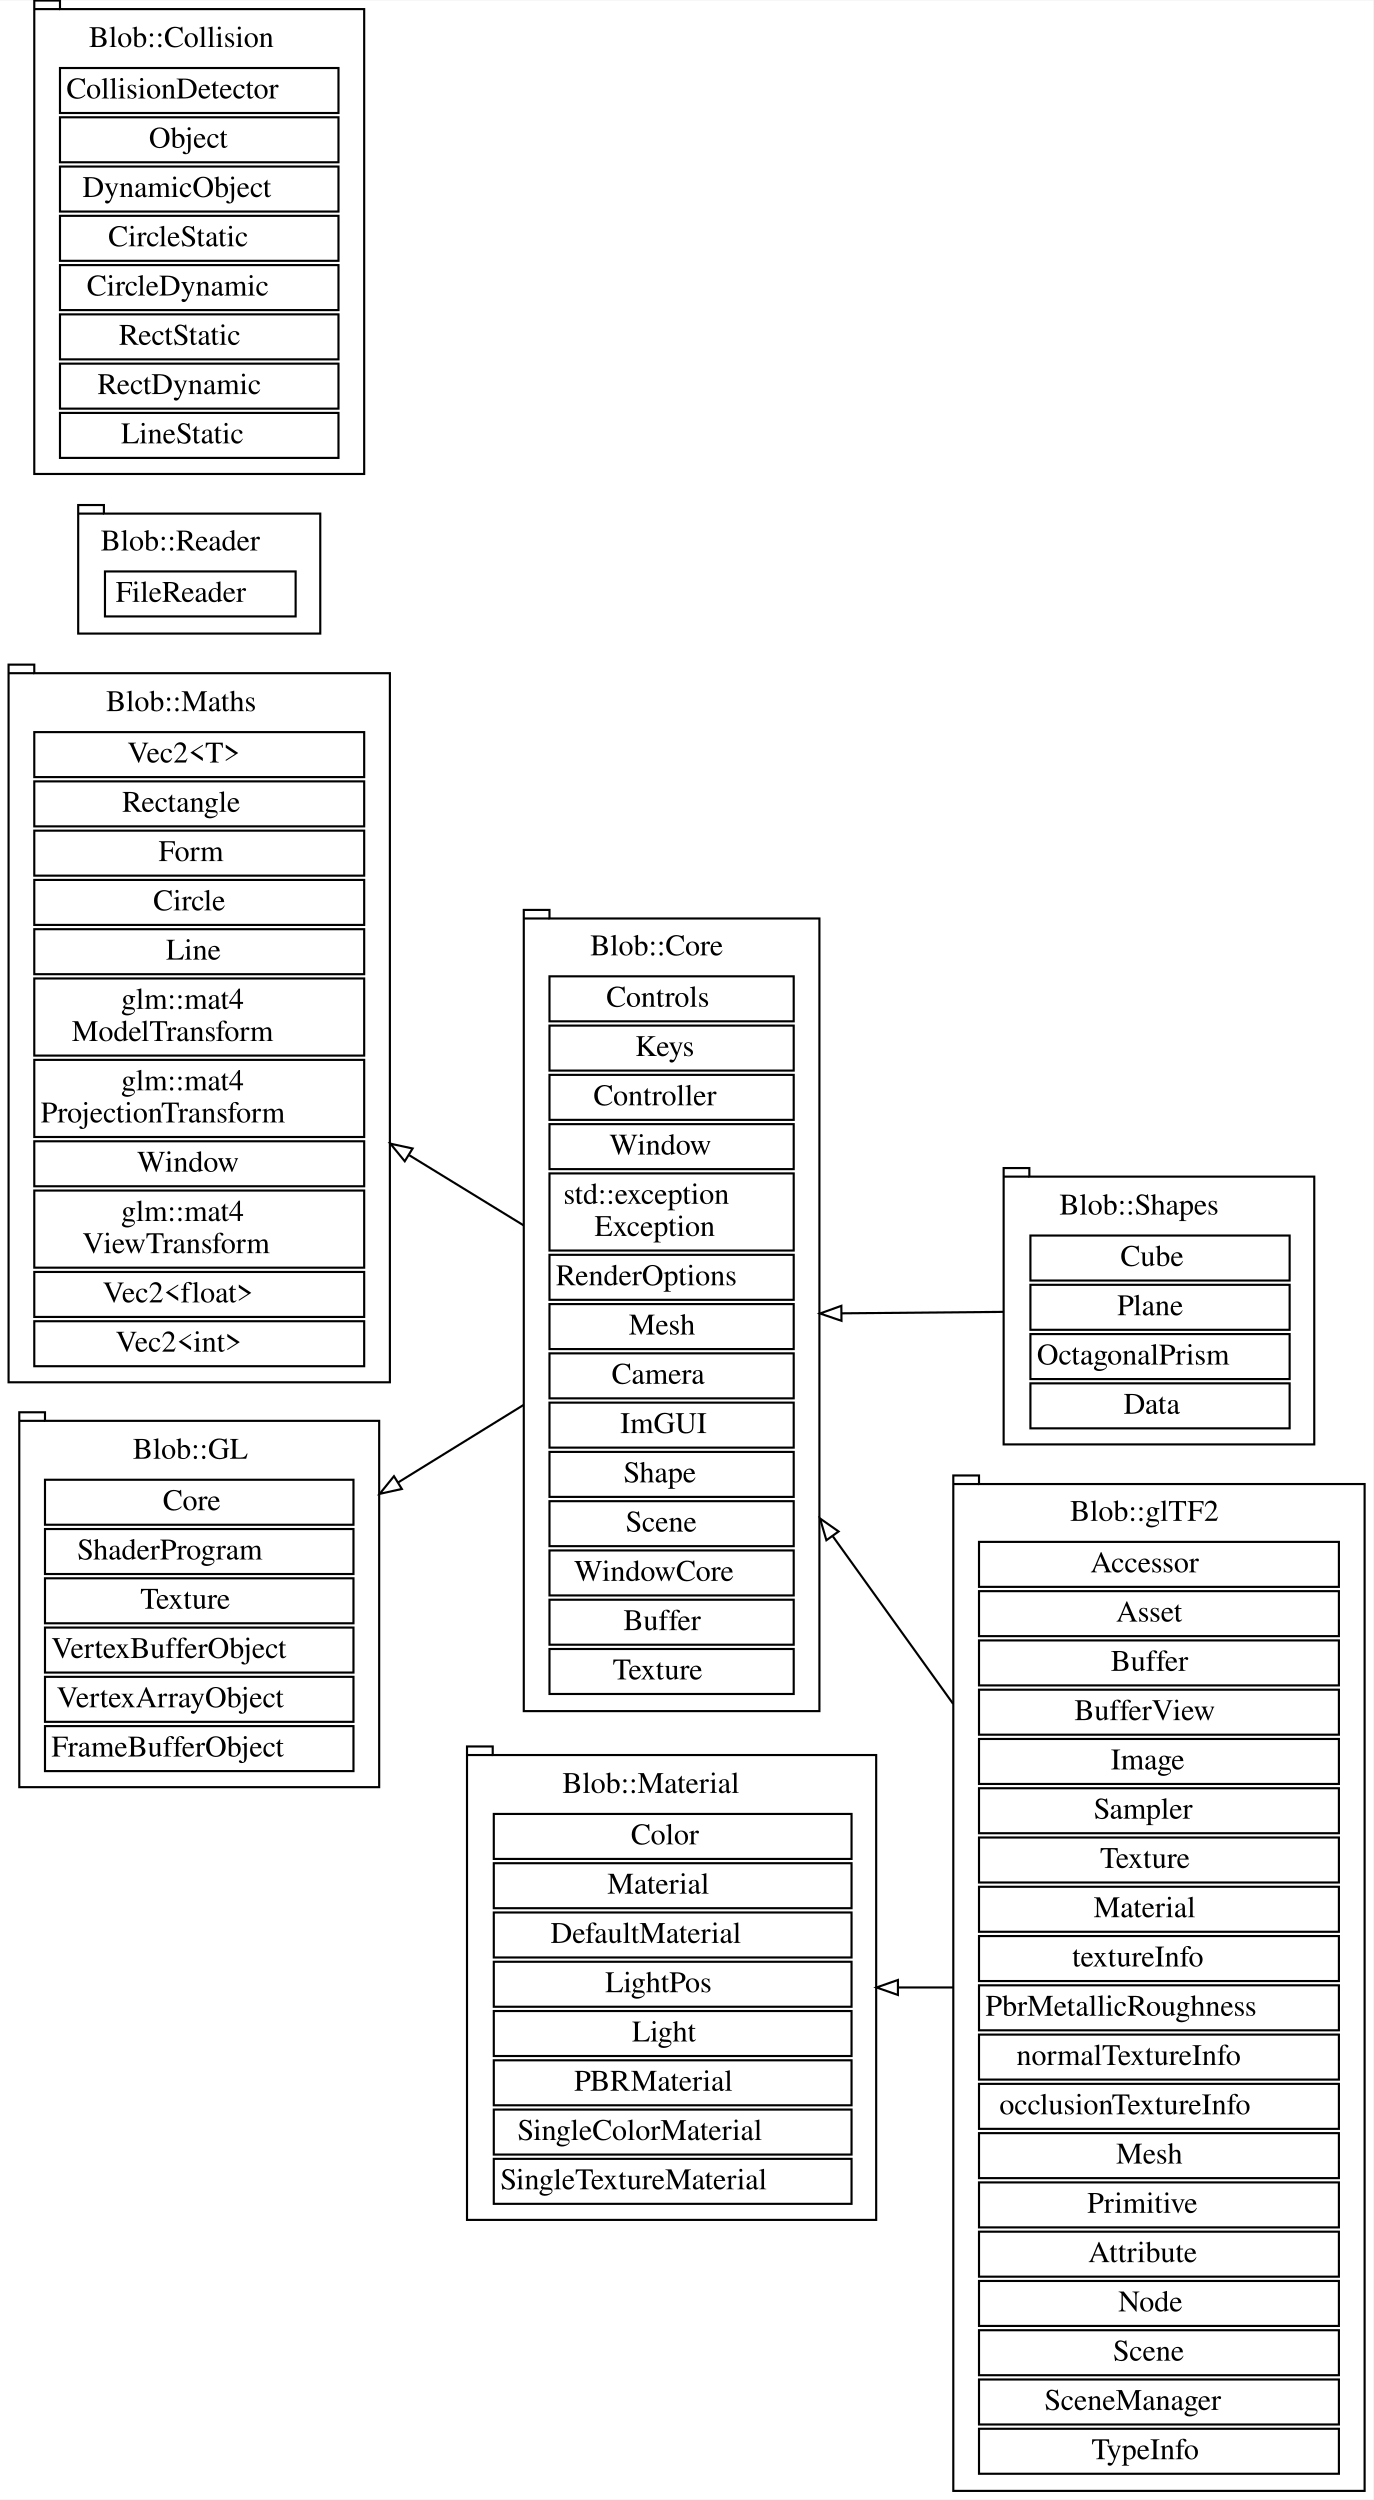
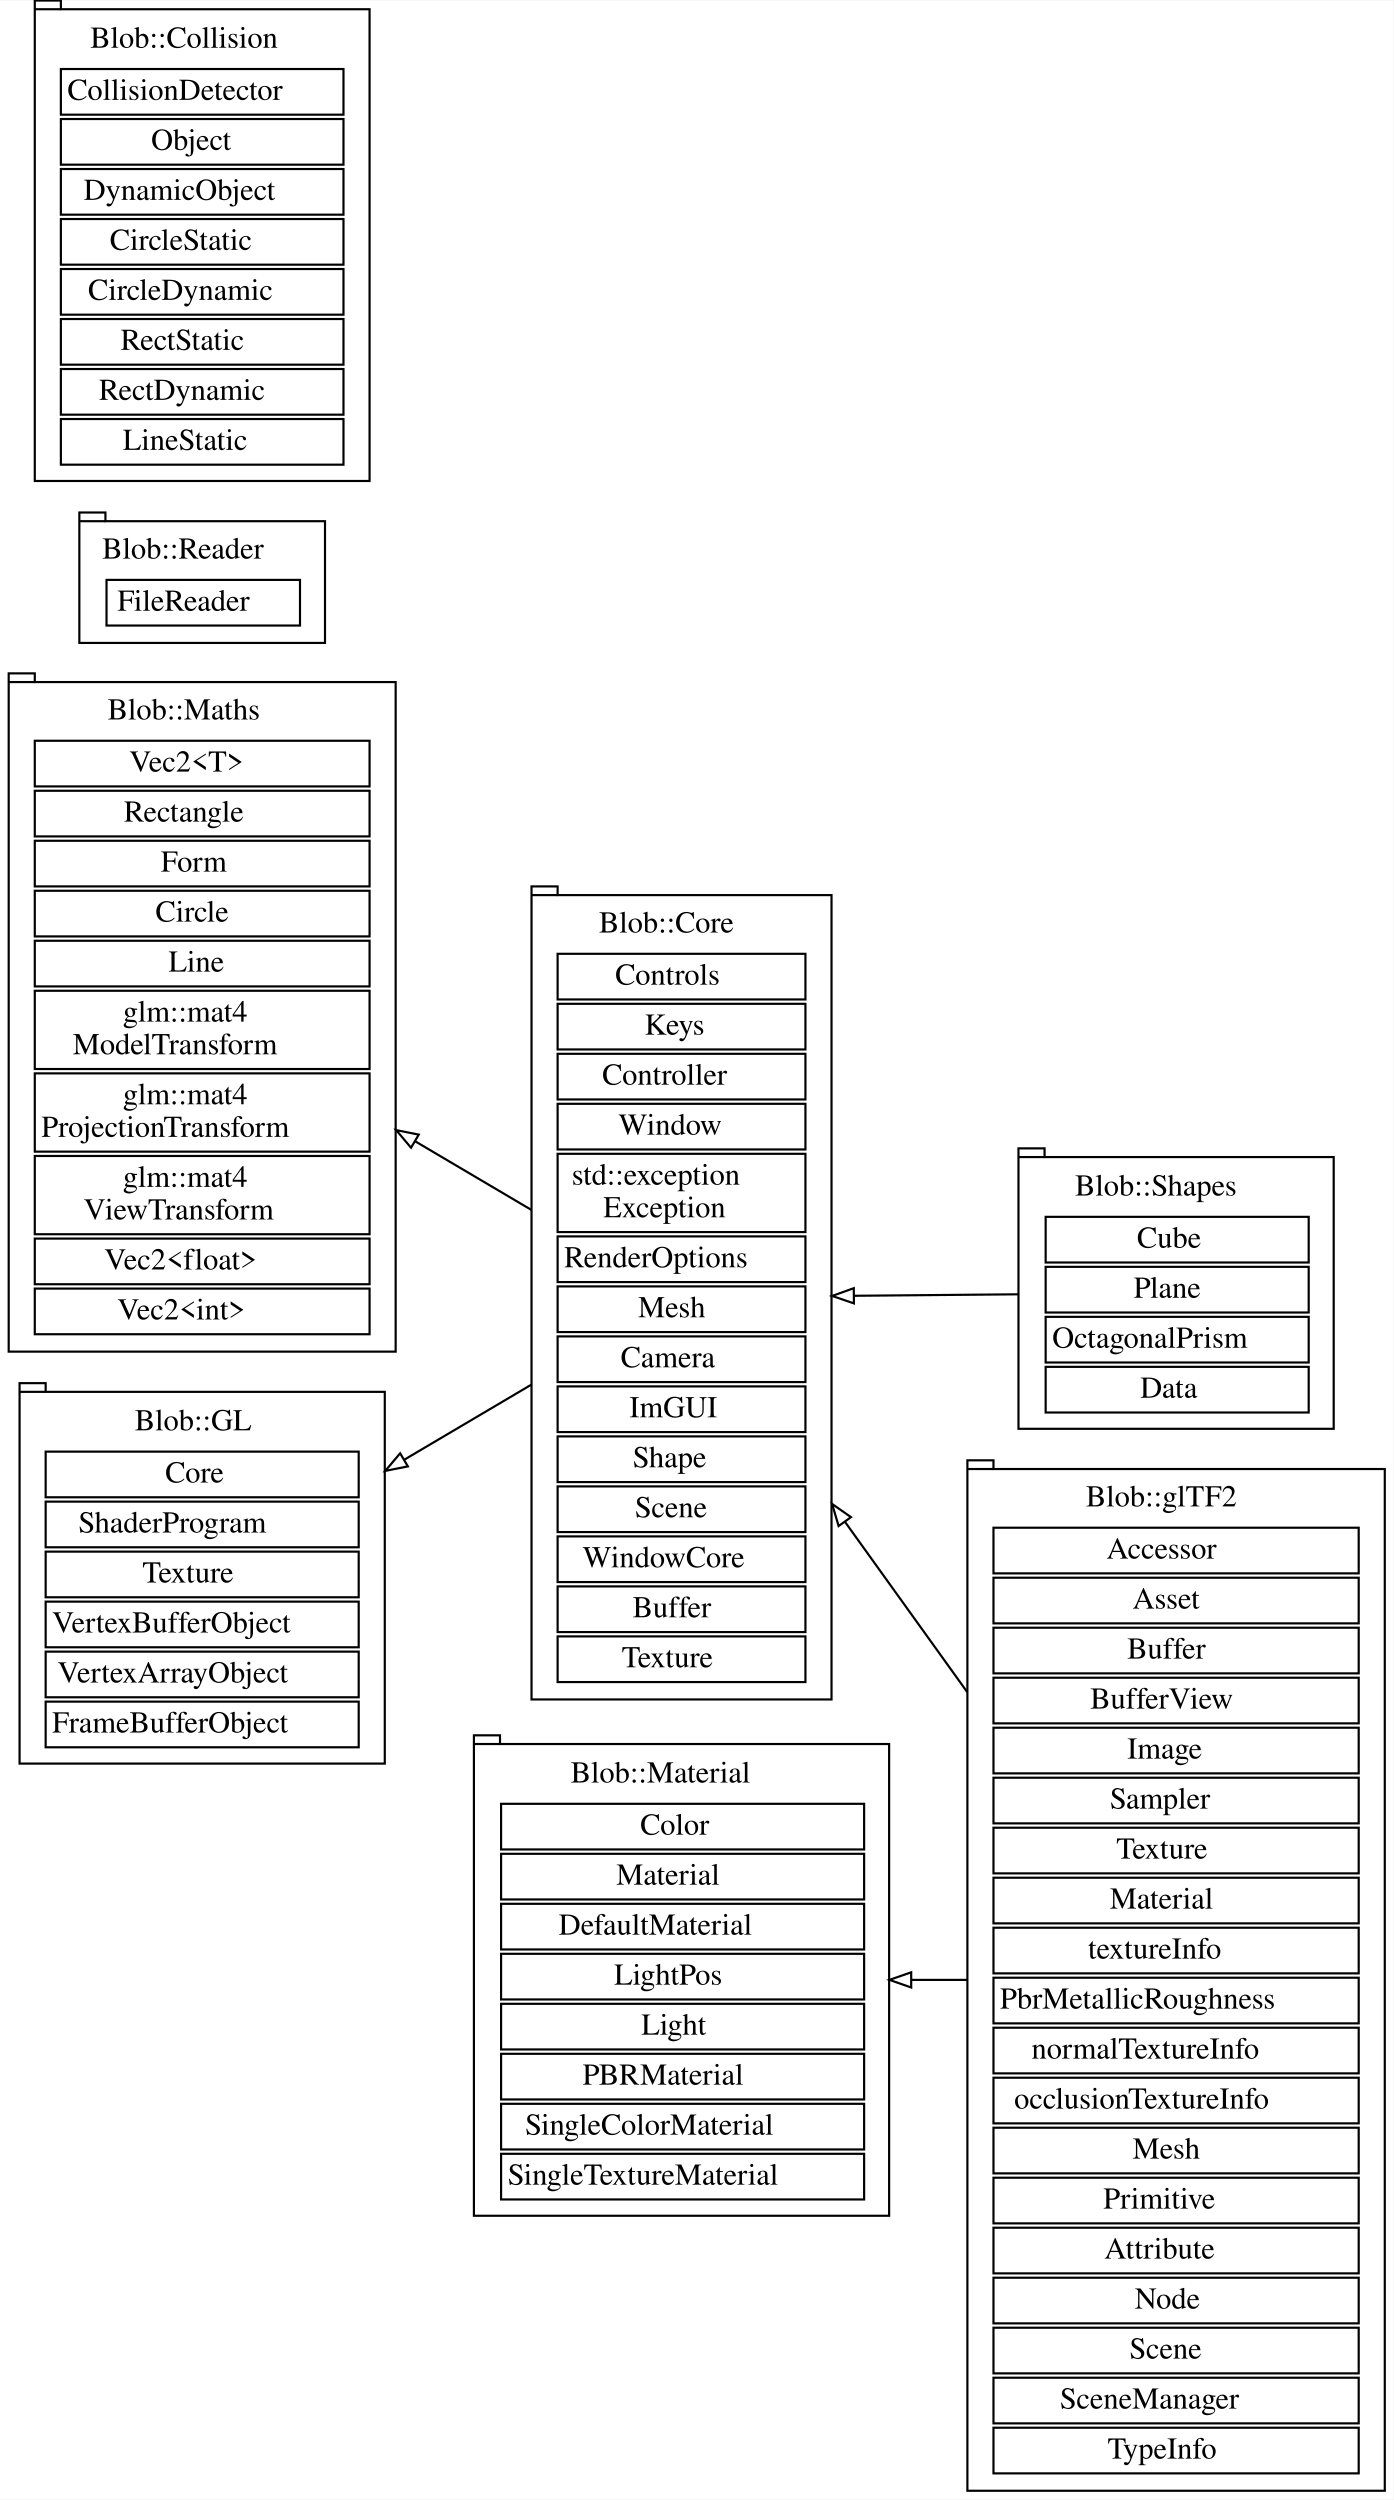
- <svg xmlns="http://www.w3.org/2000/svg" width="641pt" height="1167pt" viewBox="0.00 0.00 641.00 1166.50">
-   <g id="graph0" class="graph" transform="scale(1 1) rotate(0) translate(4 1162.5)">
-     <polygon fill="white" stroke="transparent" points="-4,4 -4,-1162.5 637,-1162.5 637,4 -4,4" />
+ <svg xmlns="http://www.w3.org/2000/svg" width="641pt" height="1150pt" viewBox="0.00 0.00 641.00 1149.50">
+   <g id="graph0" class="graph" transform="scale(1 1) rotate(0) translate(4 1145.5)">
+     <polygon fill="white" stroke="transparent" points="-4,4 -4,-1145.5 637,-1145.5 637,4 -4,4" />
    <g id="node1" class="node">
-       <polygon fill="none" stroke="black" points="178,-848.5 12,-848.5 12,-852.5 0,-852.5 0,-517.5 178,-517.5 178,-848.5" />
-       <polyline fill="none" stroke="black" points="0,-848.5 12,-848.5 " />
-       <text text-anchor="start" x="45.5" y="-830.8" font-family="Times,serif" font-size="14.00">Blob::Maths</text>
-       <polygon fill="none" stroke="black" points="12,-800 12,-821 166,-821 166,-800 12,-800" />
-       <text text-anchor="start" x="55.5" y="-806.8" font-family="Times,serif" font-size="14.00">Vec2&lt;T&gt;</text>
-       <polygon fill="none" stroke="black" points="12,-777 12,-798 166,-798 166,-777 12,-777" />
-       <text text-anchor="start" x="53" y="-783.8" font-family="Times,serif" font-size="14.00">Rectangle</text>
-       <polygon fill="none" stroke="black" points="12,-754 12,-775 166,-775 166,-754 12,-754" />
-       <text text-anchor="start" x="70" y="-760.8" font-family="Times,serif" font-size="14.00">Form</text>
-       <polygon fill="none" stroke="black" points="12,-731 12,-752 166,-752 166,-731 12,-731" />
-       <text text-anchor="start" x="67.5" y="-737.8" font-family="Times,serif" font-size="14.00">Circle</text>
-       <polygon fill="none" stroke="black" points="12,-708 12,-729 166,-729 166,-708 12,-708" />
-       <text text-anchor="start" x="73.5" y="-714.8" font-family="Times,serif" font-size="14.00">Line</text>
-       <polygon fill="none" stroke="black" points="12,-670 12,-706 166,-706 166,-670 12,-670" />
-       <text text-anchor="start" x="52.5" y="-691.8" font-family="Times,serif" font-size="14.00">glm::mat4</text>
-       <text text-anchor="start" x="29.5" y="-676.8" font-family="Times,serif" font-size="14.00">ModelTransform</text>
-       <polygon fill="none" stroke="black" points="12,-632 12,-668 166,-668 166,-632 12,-632" />
-       <text text-anchor="start" x="52.5" y="-653.8" font-family="Times,serif" font-size="14.00">glm::mat4</text>
-       <text text-anchor="start" x="15" y="-638.8" font-family="Times,serif" font-size="14.00">ProjectionTransform</text>
-       <polygon fill="none" stroke="black" points="12,-609 12,-630 166,-630 166,-609 12,-609" />
-       <text text-anchor="start" x="60" y="-615.8" font-family="Times,serif" font-size="14.00">Window</text>
-       <polygon fill="none" stroke="black" points="12,-571 12,-607 166,-607 166,-571 12,-571" />
-       <text text-anchor="start" x="52.5" y="-592.8" font-family="Times,serif" font-size="14.00">glm::mat4</text>
-       <text text-anchor="start" x="34.5" y="-577.8" font-family="Times,serif" font-size="14.00">ViewTransform</text>
-       <polygon fill="none" stroke="black" points="12,-548 12,-569 166,-569 166,-548 12,-548" />
-       <text text-anchor="start" x="44" y="-554.8" font-family="Times,serif" font-size="14.00">Vec2&lt;float&gt;</text>
-       <polygon fill="none" stroke="black" points="12,-525 12,-546 166,-546 166,-525 12,-525" />
-       <text text-anchor="start" x="50" y="-531.8" font-family="Times,serif" font-size="14.00">Vec2&lt;int&gt;</text>
+       <polygon fill="none" stroke="black" points="178,-832 12,-832 12,-836 0,-836 0,-524 178,-524 178,-832" />
+       <polyline fill="none" stroke="black" points="0,-832 12,-832 " />
+       <text text-anchor="start" x="45.5" y="-814.8" font-family="Times,serif" font-size="14.00">Blob::Maths</text>
+       <polygon fill="none" stroke="black" points="12,-784 12,-805 166,-805 166,-784 12,-784" />
+       <text text-anchor="start" x="55.5" y="-790.8" font-family="Times,serif" font-size="14.00">Vec2&lt;T&gt;</text>
+       <polygon fill="none" stroke="black" points="12,-761 12,-782 166,-782 166,-761 12,-761" />
+       <text text-anchor="start" x="53" y="-767.8" font-family="Times,serif" font-size="14.00">Rectangle</text>
+       <polygon fill="none" stroke="black" points="12,-738 12,-759 166,-759 166,-738 12,-738" />
+       <text text-anchor="start" x="70" y="-744.8" font-family="Times,serif" font-size="14.00">Form</text>
+       <polygon fill="none" stroke="black" points="12,-715 12,-736 166,-736 166,-715 12,-715" />
+       <text text-anchor="start" x="67.5" y="-721.8" font-family="Times,serif" font-size="14.00">Circle</text>
+       <polygon fill="none" stroke="black" points="12,-692 12,-713 166,-713 166,-692 12,-692" />
+       <text text-anchor="start" x="73.5" y="-698.8" font-family="Times,serif" font-size="14.00">Line</text>
+       <polygon fill="none" stroke="black" points="12,-654 12,-690 166,-690 166,-654 12,-654" />
+       <text text-anchor="start" x="52.5" y="-675.8" font-family="Times,serif" font-size="14.00">glm::mat4</text>
+       <text text-anchor="start" x="29.5" y="-660.8" font-family="Times,serif" font-size="14.00">ModelTransform</text>
+       <polygon fill="none" stroke="black" points="12,-616 12,-652 166,-652 166,-616 12,-616" />
+       <text text-anchor="start" x="52.5" y="-637.8" font-family="Times,serif" font-size="14.00">glm::mat4</text>
+       <text text-anchor="start" x="15" y="-622.8" font-family="Times,serif" font-size="14.00">ProjectionTransform</text>
+       <polygon fill="none" stroke="black" points="12,-578 12,-614 166,-614 166,-578 12,-578" />
+       <text text-anchor="start" x="52.5" y="-599.8" font-family="Times,serif" font-size="14.00">glm::mat4</text>
+       <text text-anchor="start" x="34.5" y="-584.8" font-family="Times,serif" font-size="14.00">ViewTransform</text>
+       <polygon fill="none" stroke="black" points="12,-555 12,-576 166,-576 166,-555 12,-555" />
+       <text text-anchor="start" x="44" y="-561.8" font-family="Times,serif" font-size="14.00">Vec2&lt;float&gt;</text>
+       <polygon fill="none" stroke="black" points="12,-532 12,-553 166,-553 166,-532 12,-532" />
+       <text text-anchor="start" x="50" y="-538.8" font-family="Times,serif" font-size="14.00">Vec2&lt;int&gt;</text>
    </g>
    <g id="node2" class="node">
      <polygon fill="none" stroke="black" points="378.5,-734 252.5,-734 252.5,-738 240.5,-738 240.5,-364 378.5,-364 378.5,-734" />
      <polyline fill="none" stroke="black" points="240.5,-734 252.5,-734 " />
      <text text-anchor="start" x="271.5" y="-716.8" font-family="Times,serif" font-size="14.00">Blob::Core</text>
      <polygon fill="none" stroke="black" points="252.5,-686 252.5,-707 366.5,-707 366.5,-686 252.5,-686" />
      <text text-anchor="start" x="279" y="-692.8" font-family="Times,serif" font-size="14.00">Controls</text>
      <polygon fill="none" stroke="black" points="252.5,-663 252.5,-684 366.5,-684 366.5,-663 252.5,-663" />
      <text text-anchor="start" x="292.5" y="-669.8" font-family="Times,serif" font-size="14.00">Keys</text>
      <polygon fill="none" stroke="black" points="252.5,-640 252.5,-661 366.5,-661 366.5,-640 252.5,-640" />
      <text text-anchor="start" x="273" y="-646.8" font-family="Times,serif" font-size="14.00">Controller</text>
      <polygon fill="none" stroke="black" points="252.5,-617 252.5,-638 366.5,-638 366.5,-617 252.5,-617" />
      <text text-anchor="start" x="280.5" y="-623.8" font-family="Times,serif" font-size="14.00">Window</text>
      <polygon fill="none" stroke="black" points="252.5,-579 252.5,-615 366.5,-615 366.5,-579 252.5,-579" />
      <text text-anchor="start" x="259" y="-600.8" font-family="Times,serif" font-size="14.00">std::exception</text>
      <text text-anchor="start" x="273.5" y="-585.8" font-family="Times,serif" font-size="14.00">Exception</text>
      <polygon fill="none" stroke="black" points="252.5,-556 252.5,-577 366.5,-577 366.5,-556 252.5,-556" />
      <text text-anchor="start" x="255.5" y="-562.8" font-family="Times,serif" font-size="14.00">RenderOptions</text>
      <polygon fill="none" stroke="black" points="252.5,-533 252.5,-554 366.5,-554 366.5,-533 252.5,-533" />
      <text text-anchor="start" x="289.5" y="-539.8" font-family="Times,serif" font-size="14.00">Mesh</text>
      <polygon fill="none" stroke="black" points="252.5,-510 252.5,-531 366.5,-531 366.5,-510 252.5,-510" />
      <text text-anchor="start" x="281.5" y="-516.8" font-family="Times,serif" font-size="14.00">Camera</text>
      <polygon fill="none" stroke="black" points="252.5,-487 252.5,-508 366.5,-508 366.5,-487 252.5,-487" />
      <text text-anchor="start" x="285.5" y="-493.8" font-family="Times,serif" font-size="14.00">ImGUI</text>
      <polygon fill="none" stroke="black" points="252.5,-464 252.5,-485 366.5,-485 366.5,-464 252.5,-464" />
      <text text-anchor="start" x="287" y="-470.8" font-family="Times,serif" font-size="14.00">Shape</text>
      <polygon fill="none" stroke="black" points="252.5,-441 252.5,-462 366.5,-462 366.5,-441 252.5,-441" />
      <text text-anchor="start" x="288" y="-447.8" font-family="Times,serif" font-size="14.00">Scene</text>
      <polygon fill="none" stroke="black" points="252.5,-418 252.5,-439 366.5,-439 366.5,-418 252.5,-418" />
      <text text-anchor="start" x="264" y="-424.8" font-family="Times,serif" font-size="14.00">WindowCore</text>
      <polygon fill="none" stroke="black" points="252.5,-395 252.5,-416 366.5,-416 366.5,-395 252.5,-395" />
      <text text-anchor="start" x="287" y="-401.8" font-family="Times,serif" font-size="14.00">Buffer</text>
      <polygon fill="none" stroke="black" points="252.5,-372 252.5,-393 366.5,-393 366.5,-372 252.5,-372" />
      <text text-anchor="start" x="282" y="-378.8" font-family="Times,serif" font-size="14.00">Texture</text>
    </g>
    <g id="edge1" class="edge">
-       <path fill="none" stroke="black" d="M187.04,-623.49C205.05,-612.44 223.51,-601.12 240.43,-590.74" />
-       <polygon fill="none" stroke="black" points="184.94,-620.67 178.24,-628.88 188.6,-626.64 184.94,-620.67" />
+       <path fill="none" stroke="black" d="M187.04,-620.71C205.05,-610.07 223.51,-599.18 240.43,-589.19" />
+       <polygon fill="none" stroke="black" points="185.07,-617.8 178.24,-625.9 188.63,-623.83 185.07,-617.8" />
    </g>
    <g id="node3" class="node">
      <polygon fill="none" stroke="black" points="609.5,-613.5 476.5,-613.5 476.5,-617.5 464.5,-617.5 464.5,-488.5 609.5,-488.5 609.5,-613.5" />
      <polyline fill="none" stroke="black" points="464.5,-613.5 476.5,-613.5 " />
      <text text-anchor="start" x="490.5" y="-595.8" font-family="Times,serif" font-size="14.00">Blob::Shapes</text>
      <polygon fill="none" stroke="black" points="477,-565 477,-586 598,-586 598,-565 477,-565" />
      <text text-anchor="start" x="519" y="-571.8" font-family="Times,serif" font-size="14.00">Cube</text>
      <polygon fill="none" stroke="black" points="477,-542 477,-563 598,-563 598,-542 477,-542" />
      <text text-anchor="start" x="517.5" y="-548.8" font-family="Times,serif" font-size="14.00">Plane</text>
      <polygon fill="none" stroke="black" points="477,-519 477,-540 598,-540 598,-519 477,-519" />
      <text text-anchor="start" x="480" y="-525.8" font-family="Times,serif" font-size="14.00">OctagonalPrism</text>
      <polygon fill="none" stroke="black" points="477,-496 477,-517 598,-517 598,-496 477,-496" />
      <text text-anchor="start" x="520.5" y="-502.8" font-family="Times,serif" font-size="14.00">Data</text>
    </g>
    <g id="edge2" class="edge">
      <path fill="none" stroke="black" d="M388.78,-549.69C413.36,-549.91 440.35,-550.15 464.44,-550.37" />
      <polygon fill="none" stroke="black" points="388.8,-546.19 378.77,-549.61 388.74,-553.19 388.8,-546.19" />
    </g>
    <g id="node4" class="node">
      <polygon fill="none" stroke="black" points="633,-470 453,-470 453,-474 441,-474 441,0 633,0 633,-470" />
      <polyline fill="none" stroke="black" points="441,-470 453,-470 " />
      <text text-anchor="start" x="495.5" y="-452.8" font-family="Times,serif" font-size="14.00">Blob::glTF2</text>
      <polygon fill="none" stroke="black" points="453,-422 453,-443 621,-443 621,-422 453,-422" />
      <text text-anchor="start" x="505" y="-428.8" font-family="Times,serif" font-size="14.00">Accessor</text>
      <polygon fill="none" stroke="black" points="453,-399 453,-420 621,-420 621,-399 453,-399" />
      <text text-anchor="start" x="517" y="-405.8" font-family="Times,serif" font-size="14.00">Asset</text>
      <polygon fill="none" stroke="black" points="453,-376 453,-397 621,-397 621,-376 453,-376" />
      <text text-anchor="start" x="514.5" y="-382.8" font-family="Times,serif" font-size="14.00">Buffer</text>
      <polygon fill="none" stroke="black" points="453,-353 453,-374 621,-374 621,-353 453,-353" />
      <text text-anchor="start" x="497.5" y="-359.8" font-family="Times,serif" font-size="14.00">BufferView</text>
      <polygon fill="none" stroke="black" points="453,-330 453,-351 621,-351 621,-330 453,-330" />
      <text text-anchor="start" x="514.5" y="-336.8" font-family="Times,serif" font-size="14.00">Image</text>
      <polygon fill="none" stroke="black" points="453,-307 453,-328 621,-328 621,-307 453,-307" />
      <text text-anchor="start" x="506.5" y="-313.8" font-family="Times,serif" font-size="14.00">Sampler</text>
      <polygon fill="none" stroke="black" points="453,-284 453,-305 621,-305 621,-284 453,-284" />
      <text text-anchor="start" x="509.5" y="-290.8" font-family="Times,serif" font-size="14.00">Texture</text>
      <polygon fill="none" stroke="black" points="453,-261 453,-282 621,-282 621,-261 453,-261" />
      <text text-anchor="start" x="506.5" y="-267.8" font-family="Times,serif" font-size="14.00">Material</text>
      <polygon fill="none" stroke="black" points="453,-238 453,-259 621,-259 621,-238 453,-238" />
      <text text-anchor="start" x="496.5" y="-244.8" font-family="Times,serif" font-size="14.00">textureInfo</text>
      <polygon fill="none" stroke="black" points="453,-215 453,-236 621,-236 621,-215 453,-215" />
      <text text-anchor="start" x="456" y="-221.8" font-family="Times,serif" font-size="14.00">PbrMetallicRoughness</text>
      <polygon fill="none" stroke="black" points="453,-192 453,-213 621,-213 621,-192 453,-192" />
      <text text-anchor="start" x="470.5" y="-198.8" font-family="Times,serif" font-size="14.00">normalTextureInfo</text>
      <polygon fill="none" stroke="black" points="453,-169 453,-190 621,-190 621,-169 453,-169" />
      <text text-anchor="start" x="462.5" y="-175.8" font-family="Times,serif" font-size="14.00">occlusionTextureInfo</text>
      <polygon fill="none" stroke="black" points="453,-146 453,-167 621,-167 621,-146 453,-146" />
      <text text-anchor="start" x="517" y="-152.8" font-family="Times,serif" font-size="14.00">Mesh</text>
      <polygon fill="none" stroke="black" points="453,-123 453,-144 621,-144 621,-123 453,-123" />
      <text text-anchor="start" x="503.5" y="-129.8" font-family="Times,serif" font-size="14.00">Primitive</text>
      <polygon fill="none" stroke="black" points="453,-100 453,-121 621,-121 621,-100 453,-100" />
      <text text-anchor="start" x="504" y="-106.8" font-family="Times,serif" font-size="14.00">Attribute</text>
      <polygon fill="none" stroke="black" points="453,-77 453,-98 621,-98 621,-77 453,-77" />
      <text text-anchor="start" x="518" y="-83.8" font-family="Times,serif" font-size="14.00">Node</text>
      <polygon fill="none" stroke="black" points="453,-54 453,-75 621,-75 621,-54 453,-54" />
      <text text-anchor="start" x="515.5" y="-60.8" font-family="Times,serif" font-size="14.00">Scene</text>
      <polygon fill="none" stroke="black" points="453,-31 453,-52 621,-52 621,-31 453,-31" />
      <text text-anchor="start" x="483.5" y="-37.8" font-family="Times,serif" font-size="14.00">SceneManager</text>
      <polygon fill="none" stroke="black" points="453,-8 453,-29 621,-29 621,-8 453,-8" />
      <text text-anchor="start" x="505.5" y="-14.8" font-family="Times,serif" font-size="14.00">TypeInfo</text>
    </g>
    <g id="edge3" class="edge">
      <path fill="none" stroke="black" d="M384.8,-445.55C402.74,-420.55 422.17,-393.51 440.92,-367.39" />
      <polygon fill="none" stroke="black" points="381.76,-443.77 378.77,-453.94 387.45,-447.86 381.76,-443.77" />
    </g>
    <g id="node5" class="node">
-       <polygon fill="none" stroke="black" points="173,-499.5 17,-499.5 17,-503.5 5,-503.5 5,-328.5 173,-328.5 173,-499.5" />
-       <polyline fill="none" stroke="black" points="5,-499.5 17,-499.5 " />
-       <text text-anchor="start" x="58" y="-481.8" font-family="Times,serif" font-size="14.00">Blob::GL</text>
-       <polygon fill="none" stroke="black" points="17,-451 17,-472 161,-472 161,-451 17,-451" />
-       <text text-anchor="start" x="72" y="-457.8" font-family="Times,serif" font-size="14.00">Core</text>
-       <polygon fill="none" stroke="black" points="17,-428 17,-449 161,-449 161,-428 17,-428" />
-       <text text-anchor="start" x="32" y="-434.8" font-family="Times,serif" font-size="14.00">ShaderProgram</text>
-       <polygon fill="none" stroke="black" points="17,-405 17,-426 161,-426 161,-405 17,-405" />
-       <text text-anchor="start" x="61.5" y="-411.8" font-family="Times,serif" font-size="14.00">Texture</text>
-       <polygon fill="none" stroke="black" points="17,-382 17,-403 161,-403 161,-382 17,-382" />
-       <text text-anchor="start" x="20" y="-388.8" font-family="Times,serif" font-size="14.00">VertexBufferObject</text>
-       <polygon fill="none" stroke="black" points="17,-359 17,-380 161,-380 161,-359 17,-359" />
-       <text text-anchor="start" x="22.5" y="-365.8" font-family="Times,serif" font-size="14.00">VertexArrayObject</text>
-       <polygon fill="none" stroke="black" points="17,-336 17,-357 161,-357 161,-336 17,-336" />
-       <text text-anchor="start" x="20" y="-342.8" font-family="Times,serif" font-size="14.00">FrameBufferObject</text>
+       <polygon fill="none" stroke="black" points="173,-505.5 17,-505.5 17,-509.5 5,-509.5 5,-334.5 173,-334.5 173,-505.5" />
+       <polyline fill="none" stroke="black" points="5,-505.5 17,-505.5 " />
+       <text text-anchor="start" x="58" y="-487.8" font-family="Times,serif" font-size="14.00">Blob::GL</text>
+       <polygon fill="none" stroke="black" points="17,-457 17,-478 161,-478 161,-457 17,-457" />
+       <text text-anchor="start" x="72" y="-463.8" font-family="Times,serif" font-size="14.00">Core</text>
+       <polygon fill="none" stroke="black" points="17,-434 17,-455 161,-455 161,-434 17,-434" />
+       <text text-anchor="start" x="32" y="-440.8" font-family="Times,serif" font-size="14.00">ShaderProgram</text>
+       <polygon fill="none" stroke="black" points="17,-411 17,-432 161,-432 161,-411 17,-411" />
+       <text text-anchor="start" x="61.5" y="-417.8" font-family="Times,serif" font-size="14.00">Texture</text>
+       <polygon fill="none" stroke="black" points="17,-388 17,-409 161,-409 161,-388 17,-388" />
+       <text text-anchor="start" x="20" y="-394.8" font-family="Times,serif" font-size="14.00">VertexBufferObject</text>
+       <polygon fill="none" stroke="black" points="17,-365 17,-386 161,-386 161,-365 17,-365" />
+       <text text-anchor="start" x="22.5" y="-371.8" font-family="Times,serif" font-size="14.00">VertexArrayObject</text>
+       <polygon fill="none" stroke="black" points="17,-342 17,-363 161,-363 161,-342 17,-342" />
+       <text text-anchor="start" x="20" y="-348.8" font-family="Times,serif" font-size="14.00">FrameBufferObject</text>
    </g>
    <g id="edge4" class="edge">
-       <path fill="none" stroke="black" d="M181.88,-470.77C201.49,-482.89 221.87,-495.48 240.4,-506.93" />
-       <polygon fill="none" stroke="black" points="183.58,-467.7 173.23,-465.42 179.9,-473.66 183.58,-467.7" />
+       <path fill="none" stroke="black" d="M181.88,-474.24C201.49,-485.82 221.87,-497.86 240.4,-508.8" />
+       <polygon fill="none" stroke="black" points="183.62,-471.21 173.23,-469.14 180.06,-477.24 183.62,-471.21" />
    </g>
    <g id="node6" class="node">
      <polygon fill="none" stroke="black" points="405,-343.5 226,-343.5 226,-347.5 214,-347.5 214,-126.5 405,-126.5 405,-343.5" />
      <polyline fill="none" stroke="black" points="214,-343.5 226,-343.5 " />
      <text text-anchor="start" x="258.5" y="-325.8" font-family="Times,serif" font-size="14.00">Blob::Material</text>
      <polygon fill="none" stroke="black" points="226.5,-295 226.5,-316 393.5,-316 393.5,-295 226.5,-295" />
      <text text-anchor="start" x="290.5" y="-301.8" font-family="Times,serif" font-size="14.00">Color</text>
      <polygon fill="none" stroke="black" points="226.5,-272 226.5,-293 393.5,-293 393.5,-272 226.5,-272" />
      <text text-anchor="start" x="279.5" y="-278.8" font-family="Times,serif" font-size="14.00">Material</text>
      <polygon fill="none" stroke="black" points="226.5,-249 226.5,-270 393.5,-270 393.5,-249 226.5,-249" />
      <text text-anchor="start" x="253" y="-255.8" font-family="Times,serif" font-size="14.00">DefaultMaterial</text>
      <polygon fill="none" stroke="black" points="226.5,-226 226.5,-247 393.5,-247 393.5,-226 226.5,-226" />
      <text text-anchor="start" x="278.5" y="-232.8" font-family="Times,serif" font-size="14.00">LightPos</text>
      <polygon fill="none" stroke="black" points="226.5,-203 226.5,-224 393.5,-224 393.5,-203 226.5,-203" />
      <text text-anchor="start" x="291" y="-209.8" font-family="Times,serif" font-size="14.00">Light</text>
      <polygon fill="none" stroke="black" points="226.5,-180 226.5,-201 393.5,-201 393.5,-180 226.5,-180" />
      <text text-anchor="start" x="264" y="-186.8" font-family="Times,serif" font-size="14.00">PBRMaterial</text>
      <polygon fill="none" stroke="black" points="226.5,-157 226.5,-178 393.5,-178 393.5,-157 226.5,-157" />
      <text text-anchor="start" x="237.5" y="-163.8" font-family="Times,serif" font-size="14.00">SingleColorMaterial</text>
      <polygon fill="none" stroke="black" points="226.5,-134 226.5,-155 393.5,-155 393.5,-134 226.5,-134" />
      <text text-anchor="start" x="229.5" y="-140.8" font-family="Times,serif" font-size="14.00">SingleTextureMaterial</text>
    </g>
    <g id="edge5" class="edge">
      <path fill="none" stroke="black" d="M415.17,-235C423.74,-235 432.37,-235 440.87,-235" />
      <polygon fill="none" stroke="black" points="415.15,-231.5 405.15,-235 415.15,-238.5 415.15,-231.5" />
    </g>
    <g id="node7" class="node">
-       <polygon fill="none" stroke="black" points="145.5,-923 44.5,-923 44.5,-927 32.5,-927 32.5,-867 145.5,-867 145.5,-923" />
-       <polyline fill="none" stroke="black" points="32.5,-923 44.5,-923 " />
-       <text text-anchor="start" x="43" y="-905.8" font-family="Times,serif" font-size="14.00">Blob::Reader</text>
-       <polygon fill="none" stroke="black" points="45,-875 45,-896 134,-896 134,-875 45,-875" />
-       <text text-anchor="start" x="50" y="-881.8" font-family="Times,serif" font-size="14.00">FileReader</text>
+       <polygon fill="none" stroke="black" points="145.5,-906 44.5,-906 44.5,-910 32.5,-910 32.5,-850 145.5,-850 145.5,-906" />
+       <polyline fill="none" stroke="black" points="32.5,-906 44.5,-906 " />
+       <text text-anchor="start" x="43" y="-888.8" font-family="Times,serif" font-size="14.00">Blob::Reader</text>
+       <polygon fill="none" stroke="black" points="45,-858 45,-879 134,-879 134,-858 45,-858" />
+       <text text-anchor="start" x="50" y="-864.8" font-family="Times,serif" font-size="14.00">FileReader</text>
    </g>
    <g id="node8" class="node">
-       <polygon fill="none" stroke="black" points="166,-1158.5 24,-1158.5 24,-1162.5 12,-1162.5 12,-941.5 166,-941.5 166,-1158.5" />
-       <polyline fill="none" stroke="black" points="12,-1158.5 24,-1158.5 " />
-       <text text-anchor="start" x="37.5" y="-1140.8" font-family="Times,serif" font-size="14.00">Blob::Collision</text>
-       <polygon fill="none" stroke="black" points="24,-1110 24,-1131 154,-1131 154,-1110 24,-1110" />
-       <text text-anchor="start" x="27" y="-1116.8" font-family="Times,serif" font-size="14.00">CollisionDetector</text>
-       <polygon fill="none" stroke="black" points="24,-1087 24,-1108 154,-1108 154,-1087 24,-1087" />
-       <text text-anchor="start" x="65.5" y="-1093.8" font-family="Times,serif" font-size="14.00">Object</text>
-       <polygon fill="none" stroke="black" points="24,-1064 24,-1085 154,-1085 154,-1064 24,-1064" />
-       <text text-anchor="start" x="34.5" y="-1070.8" font-family="Times,serif" font-size="14.00">DynamicObject</text>
-       <polygon fill="none" stroke="black" points="24,-1041 24,-1062 154,-1062 154,-1041 24,-1041" />
-       <text text-anchor="start" x="46.5" y="-1047.8" font-family="Times,serif" font-size="14.00">CircleStatic</text>
-       <polygon fill="none" stroke="black" points="24,-1018 24,-1039 154,-1039 154,-1018 24,-1018" />
-       <text text-anchor="start" x="36.5" y="-1024.8" font-family="Times,serif" font-size="14.00">CircleDynamic</text>
-       <polygon fill="none" stroke="black" points="24,-995 24,-1016 154,-1016 154,-995 24,-995" />
-       <text text-anchor="start" x="51.5" y="-1001.8" font-family="Times,serif" font-size="14.00">RectStatic</text>
-       <polygon fill="none" stroke="black" points="24,-972 24,-993 154,-993 154,-972 24,-972" />
-       <text text-anchor="start" x="41.5" y="-978.8" font-family="Times,serif" font-size="14.00">RectDynamic</text>
-       <polygon fill="none" stroke="black" points="24,-949 24,-970 154,-970 154,-949 24,-949" />
-       <text text-anchor="start" x="52.5" y="-955.8" font-family="Times,serif" font-size="14.00">LineStatic</text>
+       <polygon fill="none" stroke="black" points="166,-1141.5 24,-1141.5 24,-1145.5 12,-1145.5 12,-924.5 166,-924.5 166,-1141.5" />
+       <polyline fill="none" stroke="black" points="12,-1141.5 24,-1141.5 " />
+       <text text-anchor="start" x="37.5" y="-1123.8" font-family="Times,serif" font-size="14.00">Blob::Collision</text>
+       <polygon fill="none" stroke="black" points="24,-1093 24,-1114 154,-1114 154,-1093 24,-1093" />
+       <text text-anchor="start" x="27" y="-1099.8" font-family="Times,serif" font-size="14.00">CollisionDetector</text>
+       <polygon fill="none" stroke="black" points="24,-1070 24,-1091 154,-1091 154,-1070 24,-1070" />
+       <text text-anchor="start" x="65.5" y="-1076.8" font-family="Times,serif" font-size="14.00">Object</text>
+       <polygon fill="none" stroke="black" points="24,-1047 24,-1068 154,-1068 154,-1047 24,-1047" />
+       <text text-anchor="start" x="34.5" y="-1053.8" font-family="Times,serif" font-size="14.00">DynamicObject</text>
+       <polygon fill="none" stroke="black" points="24,-1024 24,-1045 154,-1045 154,-1024 24,-1024" />
+       <text text-anchor="start" x="46.5" y="-1030.8" font-family="Times,serif" font-size="14.00">CircleStatic</text>
+       <polygon fill="none" stroke="black" points="24,-1001 24,-1022 154,-1022 154,-1001 24,-1001" />
+       <text text-anchor="start" x="36.5" y="-1007.8" font-family="Times,serif" font-size="14.00">CircleDynamic</text>
+       <polygon fill="none" stroke="black" points="24,-978 24,-999 154,-999 154,-978 24,-978" />
+       <text text-anchor="start" x="51.5" y="-984.8" font-family="Times,serif" font-size="14.00">RectStatic</text>
+       <polygon fill="none" stroke="black" points="24,-955 24,-976 154,-976 154,-955 24,-955" />
+       <text text-anchor="start" x="41.5" y="-961.8" font-family="Times,serif" font-size="14.00">RectDynamic</text>
+       <polygon fill="none" stroke="black" points="24,-932 24,-953 154,-953 154,-932 24,-932" />
+       <text text-anchor="start" x="52.5" y="-938.8" font-family="Times,serif" font-size="14.00">LineStatic</text>
    </g>
  </g>
</svg>
